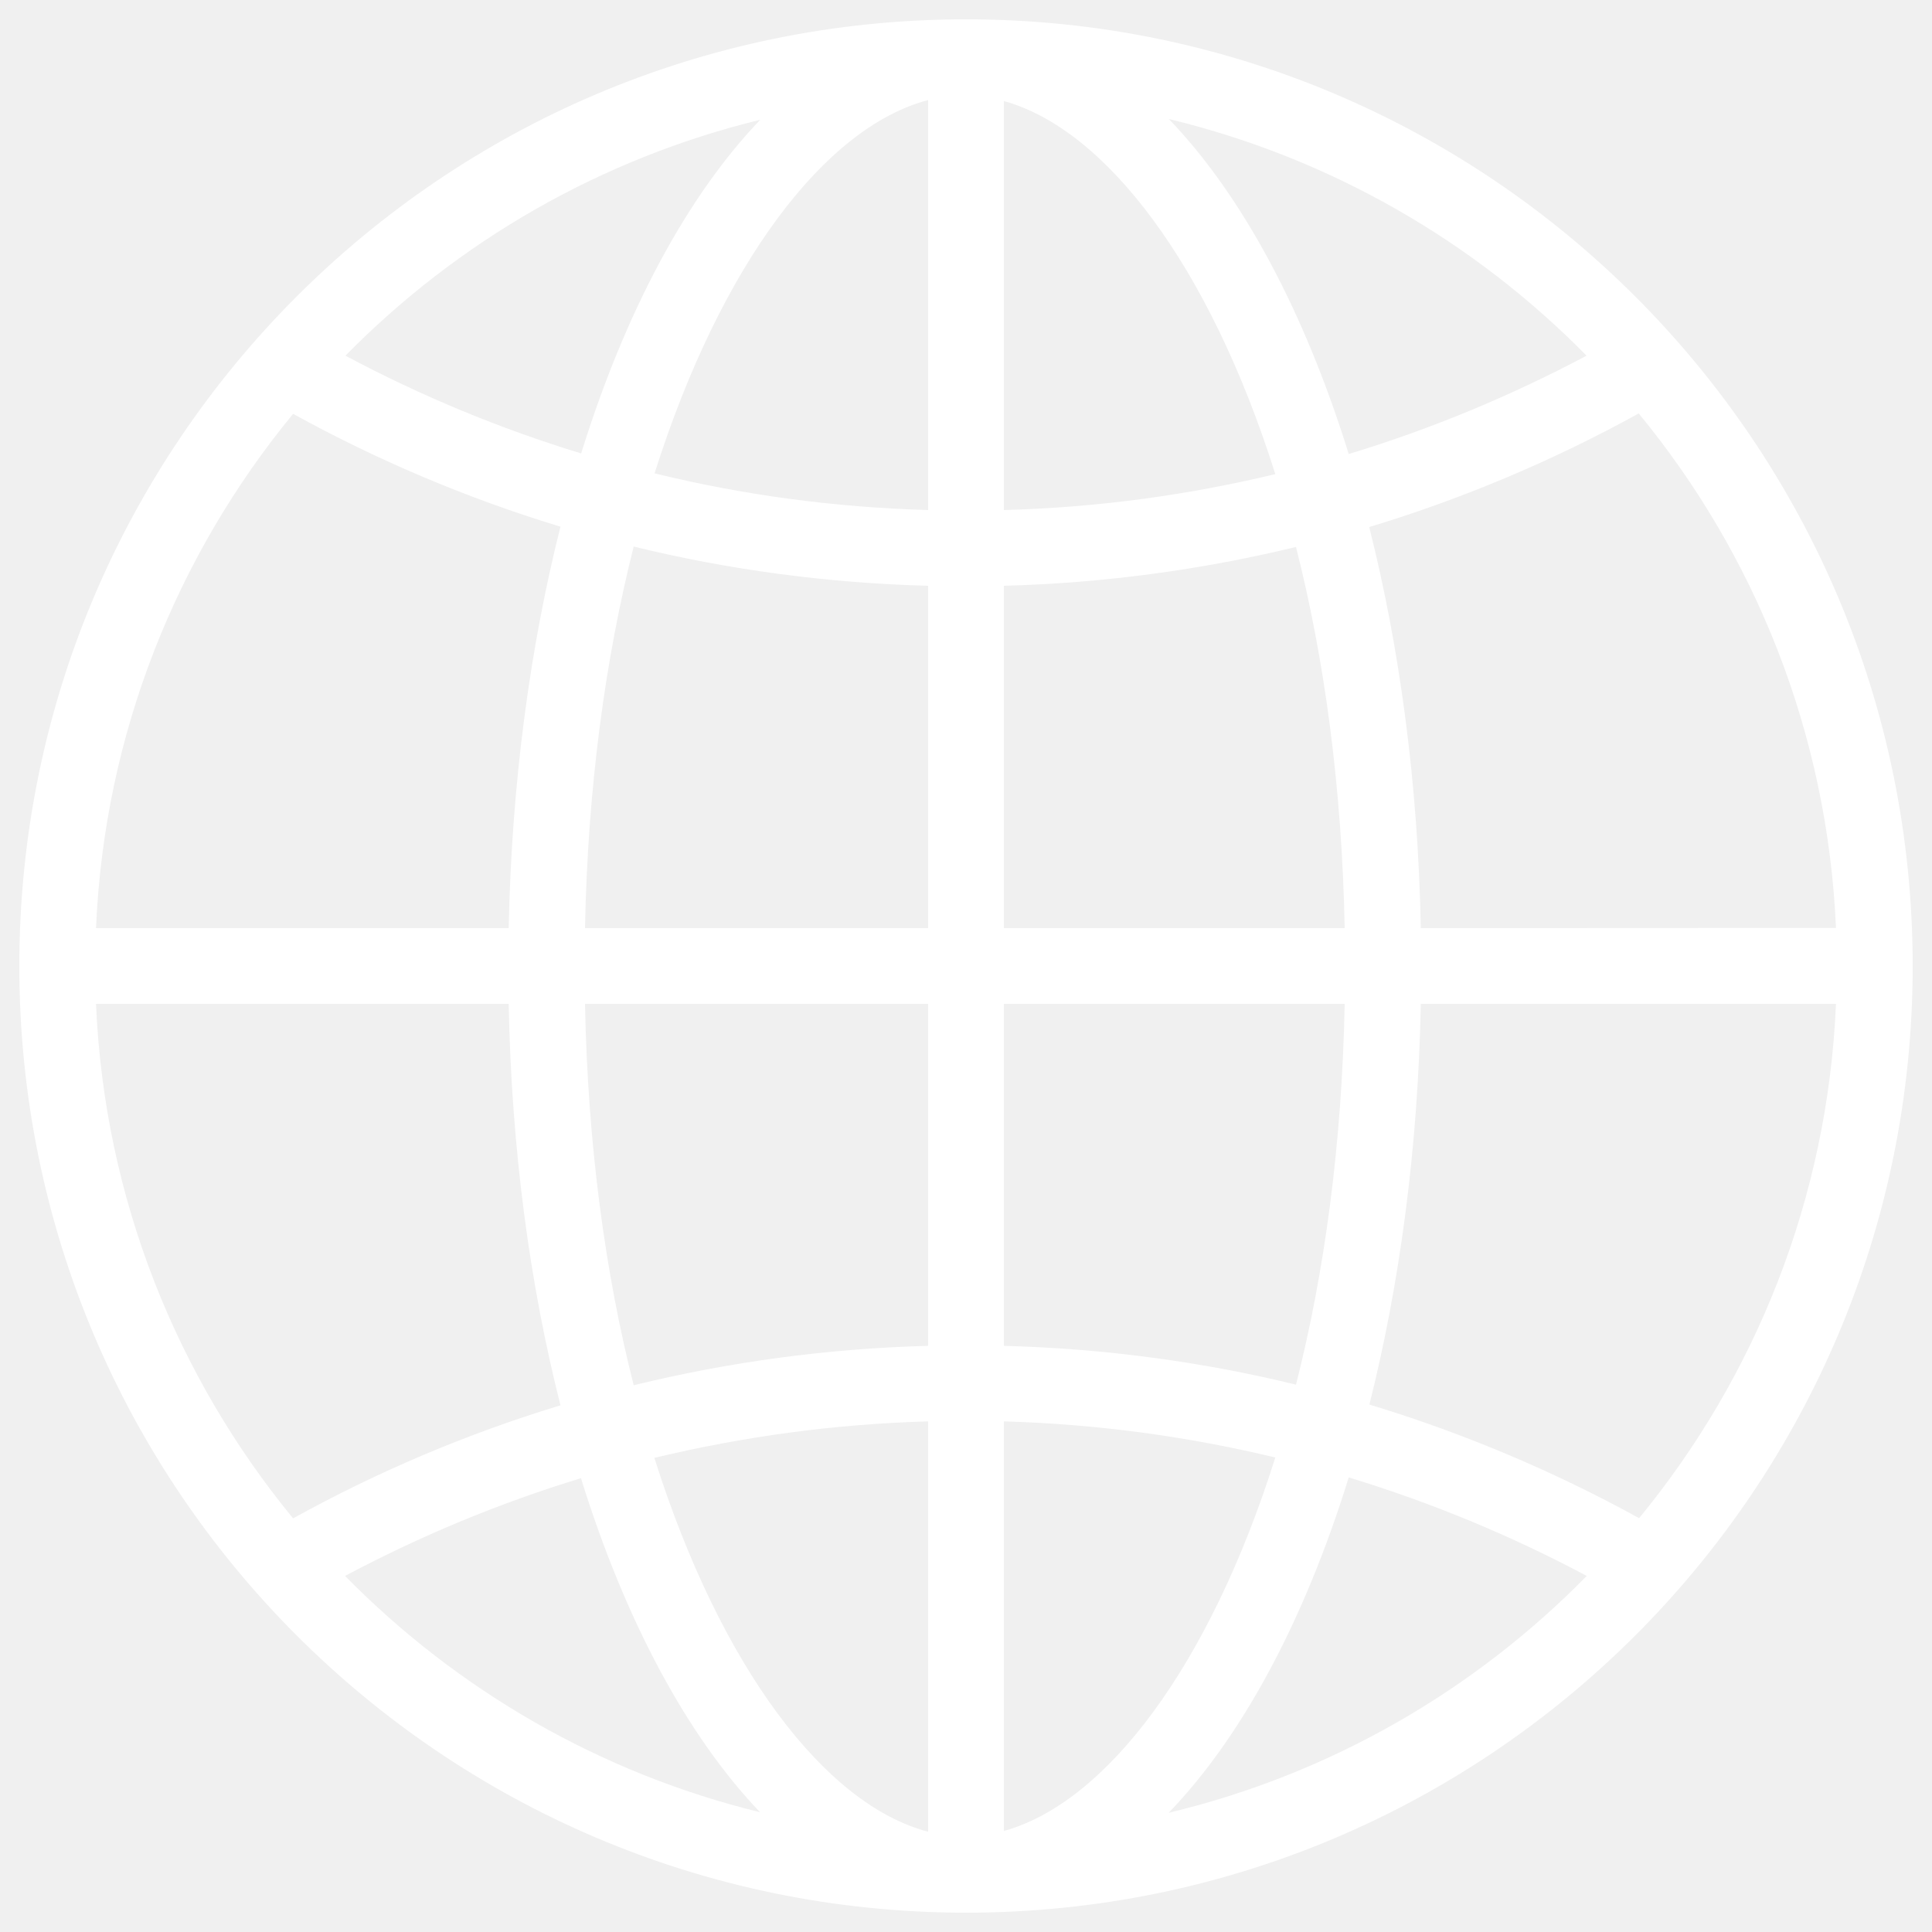
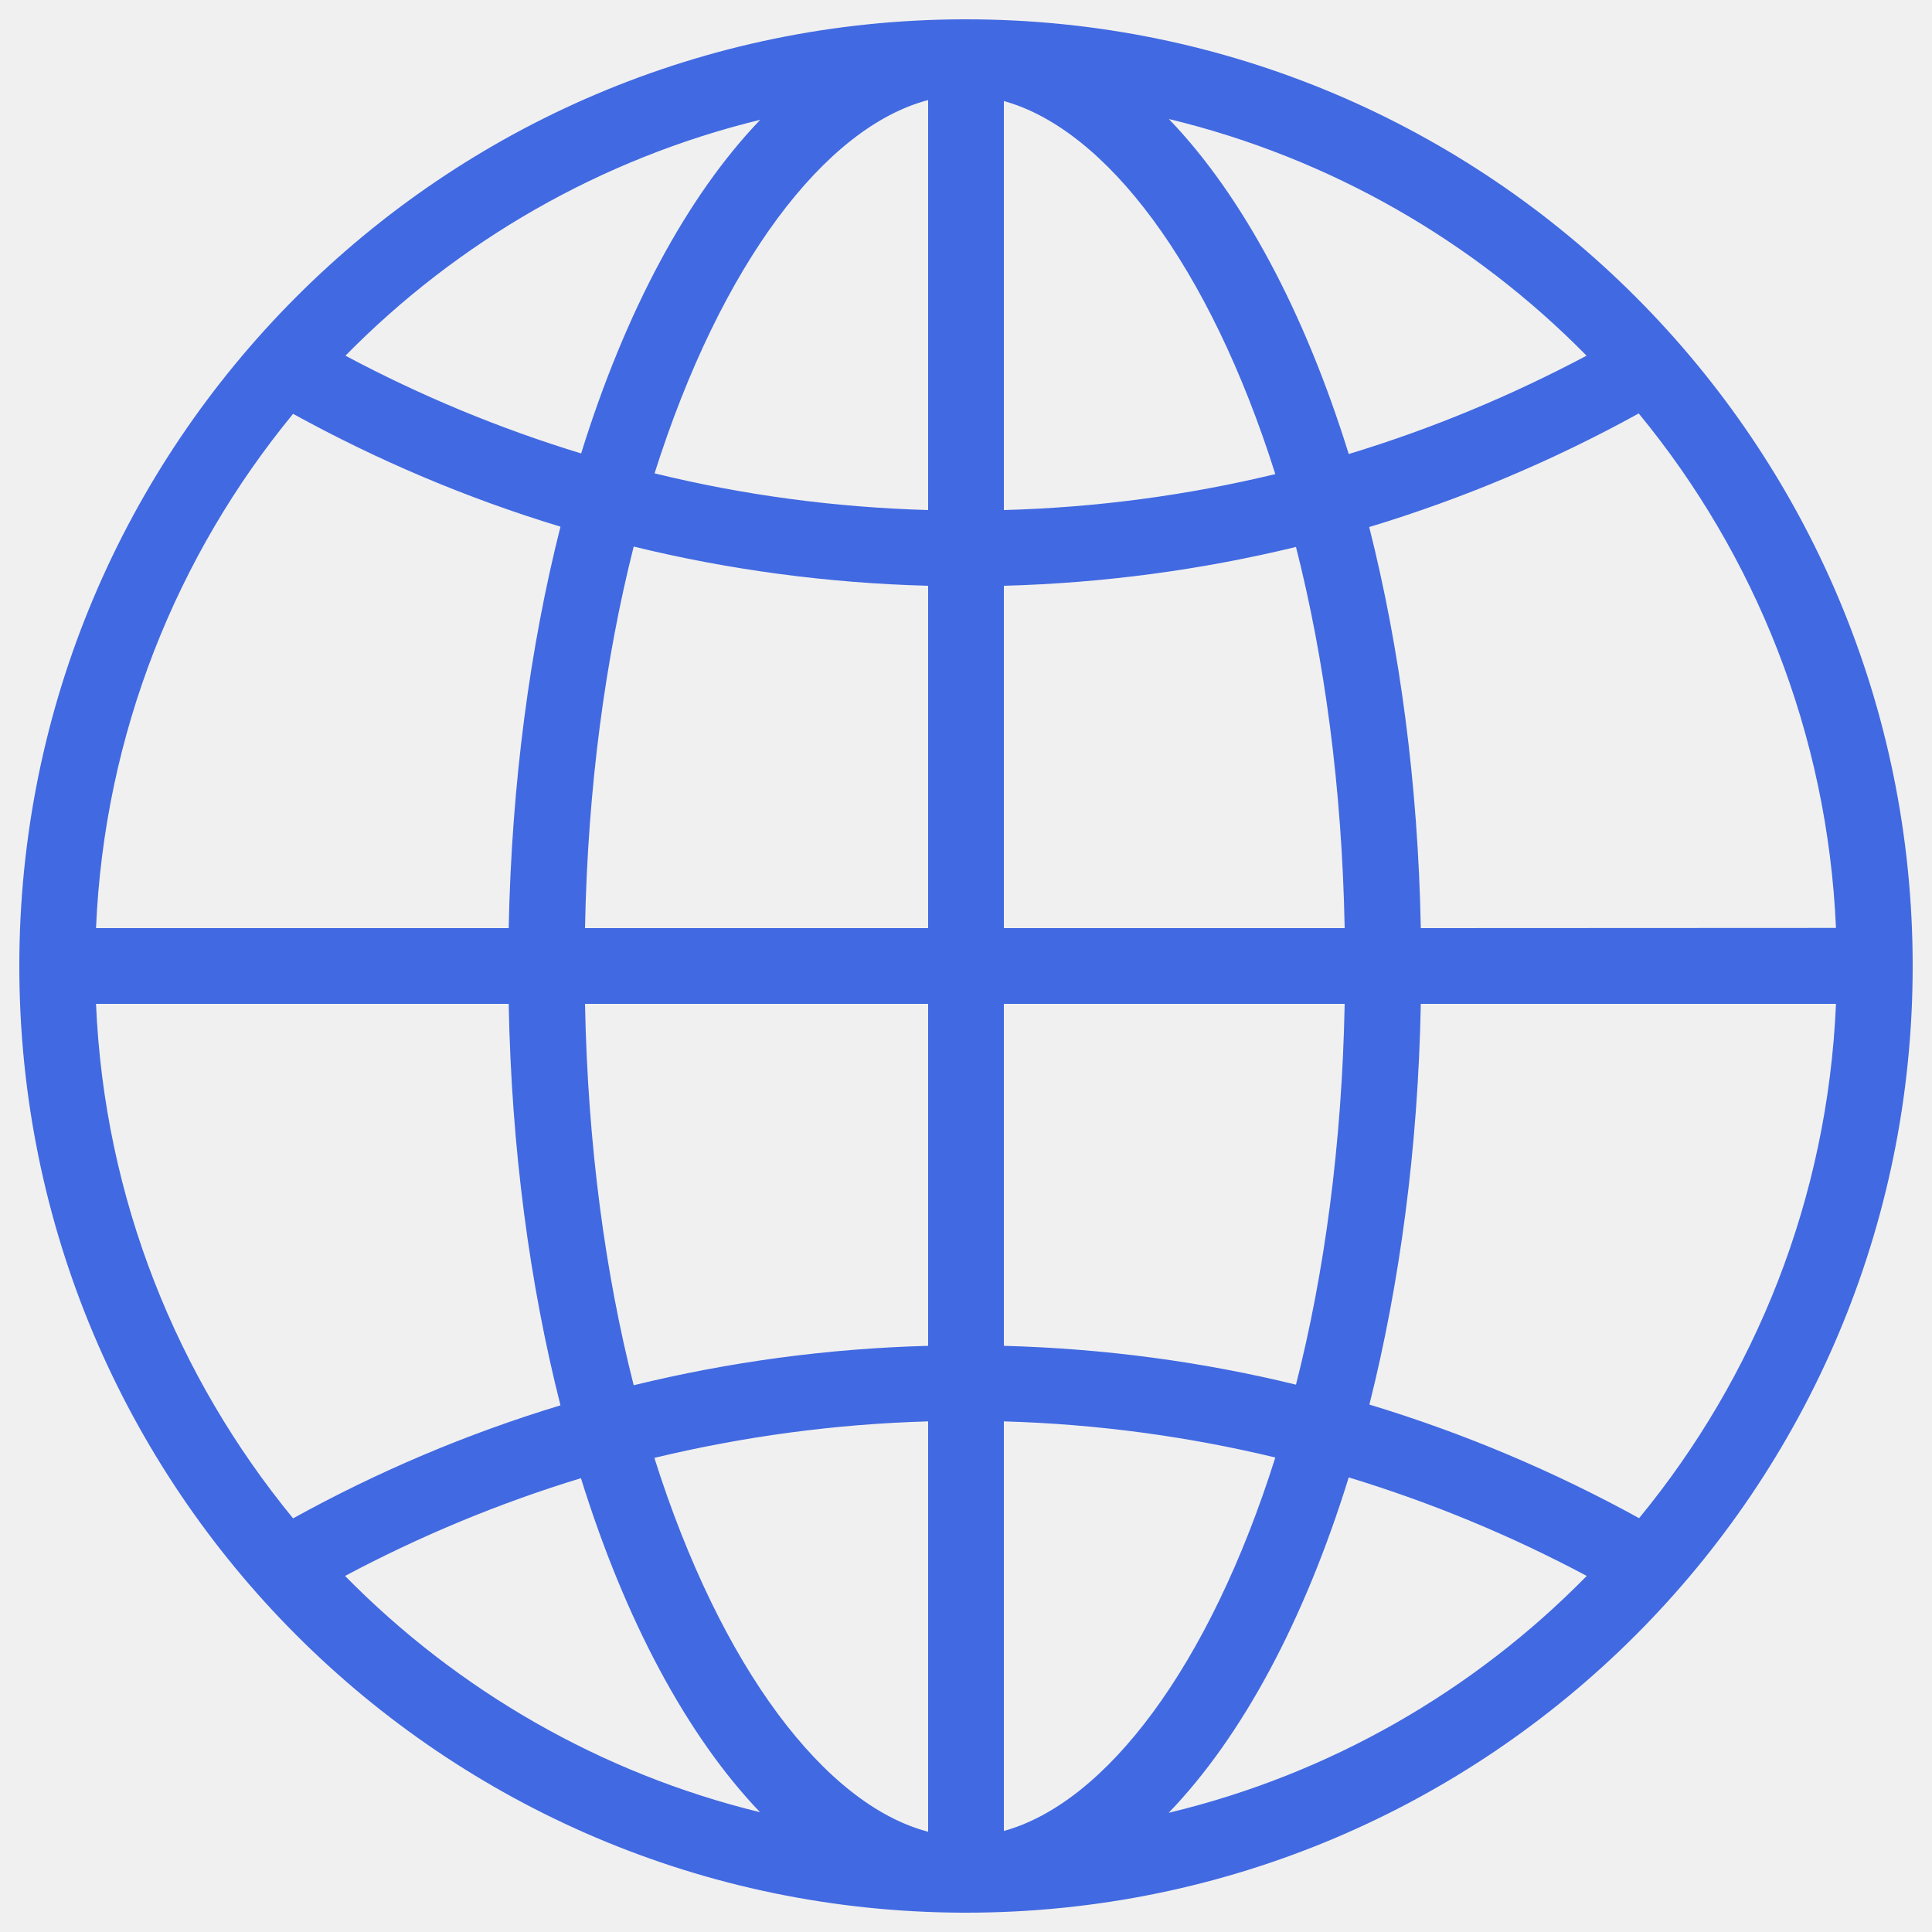
<svg xmlns="http://www.w3.org/2000/svg" version="1.1" x="0px" y="0px" viewBox="0 0 1000 1000" enable-background="new 0 0 1000 1000" xml:space="preserve">
  <g>
-     <path fill="white" d="M500,10c-0.1,0-0.3,0-0.4,0c-0.1,0-0.1,0-0.2,0c-0.2,0-0.4,0-0.6,0C228.7,10.6,10,229.8,10,500c0,270.2,218.7,489.3,488.8,490c0.2,0,0.4,0,0.6,0c0.1,0,0.1,0,0.2,0c0.2,0,0.3,0,0.4,0c270.6,0,490-219.4,490-490C990,229.4,770.6,10,500,10z M519.6,303.2c51.9-1.4,102.5-8.3,151.2-20.1c14.7,57.8,23.8,124.3,25.2,197.3H519.6V303.2z M519.6,264V52.3c52.8,14.6,106.4,85.1,140.5,193.1C614.8,256.3,567.9,262.7,519.6,264z M480.4,51.8V264c-48.7-1.4-96-7.8-141.6-19C373.2,136.4,427.2,65.7,480.4,51.8z M480.4,303.2v177.2H302.8c1.4-73.1,10.6-139.7,25.2-197.5C377.1,294.9,428,301.8,480.4,303.2z M263.3,480.4H49.7c4.3-100.8,41.9-193.1,102-266.2c43.6,24,89.9,43.7,138.4,58.4C274.3,335.1,264.8,405.6,263.3,480.4z M263.3,519.6c1.4,74.8,10.9,145.2,26.8,207.8c-48.5,14.7-94.8,34.4-138.4,58.5C91.6,712.7,54,620.4,49.7,519.6H263.3L263.3,519.6z M302.8,519.6h177.6v177C428,698,377.1,705,328,717C313.3,659.2,304.2,592.6,302.8,519.6z M480.4,735.7v212.4c-53.2-13.9-107.3-84.7-141.7-193.5C384.4,743.6,431.7,737.1,480.4,735.7z M519.6,947.7v-212c48.3,1.4,95.2,7.8,140.5,18.7C626,862.5,572.5,933.1,519.6,947.7z M519.6,696.6v-177H696c-1.4,72.9-10.5,139.4-25.2,197.1C622.1,704.8,571.6,698,519.6,696.6z M735.4,519.6h214.9c-4.3,100.8-41.8,193.1-101.9,266.2c-44-24.2-90.7-44-139.6-58.8C724.5,664.5,734,594.2,735.4,519.6z M735.4,480.4c-1.4-74.7-10.9-145.1-26.7-207.6c48.9-14.8,95.6-34.6,139.5-58.8c60.2,73.1,97.7,165.5,102.1,266.3L735.4,480.4L735.4,480.4z M821.2,184.1c-39,20.7-80.2,37.9-123.1,50.9C675.2,161.3,643,101.1,605,61.6C688.4,81.7,762.9,124.8,821.2,184.1z M393.5,62c-37.8,39.4-69.9,99.3-92.7,172.7c-42.6-13-83.4-30-122-50.6C236.7,125.2,310.6,82.2,393.5,62z M178.6,815.7c38.7-20.6,79.5-37.6,122.1-50.6c22.8,73.4,54.9,133.4,92.7,172.9C310.6,917.8,236.6,874.7,178.6,815.7z M604.9,938.3c38.1-39.5,70.3-99.7,93.2-173.6c43,13.1,84.2,30.2,123.2,51C763,875.1,688.5,918.3,604.9,938.3z" />
+     <path fill="#4169E1" d="M500,10c-0.1,0-0.3,0-0.4,0c-0.1,0-0.1,0-0.2,0c-0.2,0-0.4,0-0.6,0C228.7,10.6,10,229.8,10,500c0,270.2,218.7,489.3,488.8,490c0.2,0,0.4,0,0.6,0c0.1,0,0.1,0,0.2,0c0.2,0,0.3,0,0.4,0c270.6,0,490-219.4,490-490C990,229.4,770.6,10,500,10z M519.6,303.2c51.9-1.4,102.5-8.3,151.2-20.1c14.7,57.8,23.8,124.3,25.2,197.3H519.6V303.2z M519.6,264V52.3c52.8,14.6,106.4,85.1,140.5,193.1C614.8,256.3,567.9,262.7,519.6,264z M480.4,51.8V264c-48.7-1.4-96-7.8-141.6-19C373.2,136.4,427.2,65.7,480.4,51.8z M480.4,303.2v177.2H302.8c1.4-73.1,10.6-139.7,25.2-197.5C377.1,294.9,428,301.8,480.4,303.2z M263.3,480.4H49.7c4.3-100.8,41.9-193.1,102-266.2c43.6,24,89.9,43.7,138.4,58.4C274.3,335.1,264.8,405.6,263.3,480.4z M263.3,519.6c1.4,74.8,10.9,145.2,26.8,207.8c-48.5,14.7-94.8,34.4-138.4,58.5C91.6,712.7,54,620.4,49.7,519.6H263.3L263.3,519.6z M302.8,519.6h177.6v177C428,698,377.1,705,328,717C313.3,659.2,304.2,592.6,302.8,519.6z M480.4,735.7v212.4c-53.2-13.9-107.3-84.7-141.7-193.5C384.4,743.6,431.7,737.1,480.4,735.7z M519.6,947.7v-212c48.3,1.4,95.2,7.8,140.5,18.7C626,862.5,572.5,933.1,519.6,947.7z M519.6,696.6v-177H696c-1.4,72.9-10.5,139.4-25.2,197.1C622.1,704.8,571.6,698,519.6,696.6z M735.4,519.6h214.9c-4.3,100.8-41.8,193.1-101.9,266.2c-44-24.2-90.7-44-139.6-58.8C724.5,664.5,734,594.2,735.4,519.6z M735.4,480.4c-1.4-74.7-10.9-145.1-26.7-207.6c48.9-14.8,95.6-34.6,139.5-58.8c60.2,73.1,97.7,165.5,102.1,266.3L735.4,480.4L735.4,480.4z M821.2,184.1c-39,20.7-80.2,37.9-123.1,50.9C675.2,161.3,643,101.1,605,61.6C688.4,81.7,762.9,124.8,821.2,184.1z M393.5,62c-37.8,39.4-69.9,99.3-92.7,172.7c-42.6-13-83.4-30-122-50.6C236.7,125.2,310.6,82.2,393.5,62z M178.6,815.7c38.7-20.6,79.5-37.6,122.1-50.6c22.8,73.4,54.9,133.4,92.7,172.9C310.6,917.8,236.6,874.7,178.6,815.7z M604.9,938.3c38.1-39.5,70.3-99.7,93.2-173.6c43,13.1,84.2,30.2,123.2,51C763,875.1,688.5,918.3,604.9,938.3z" />
  </g>
</svg>
